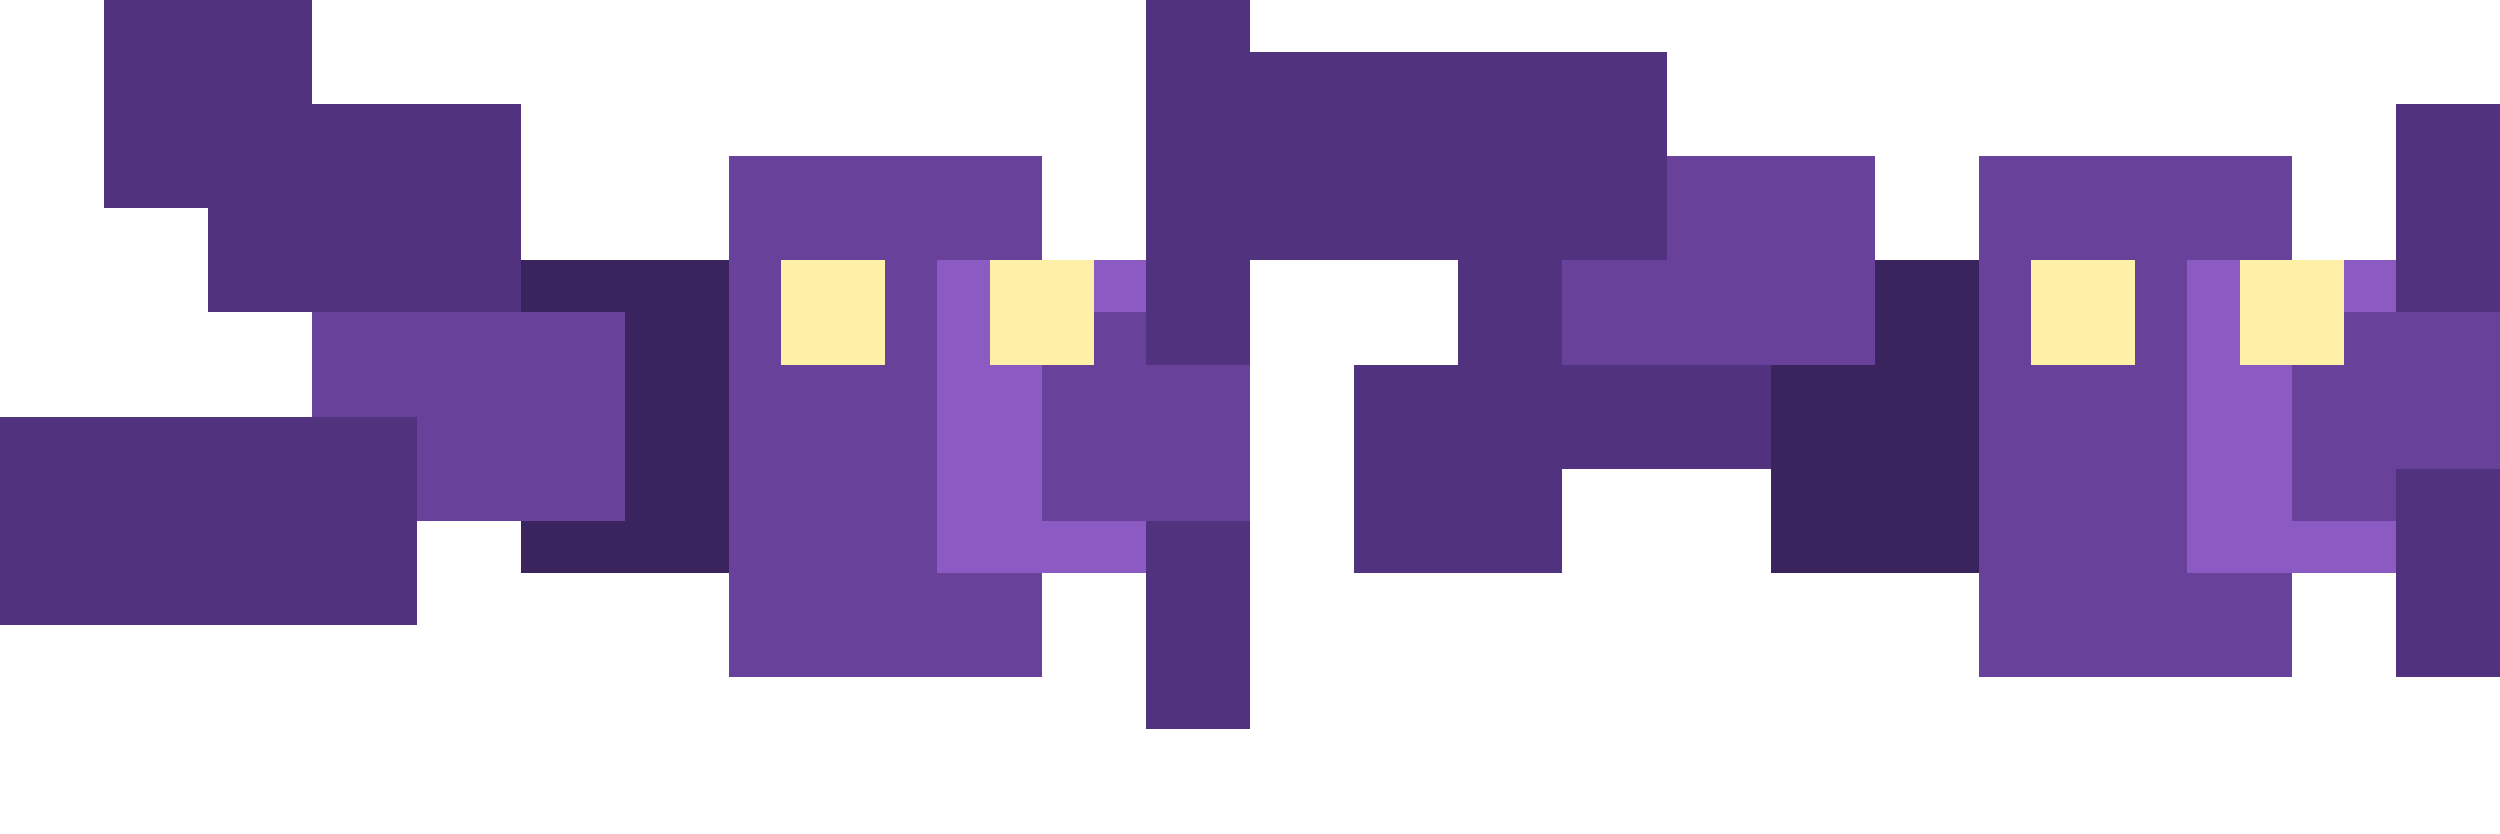
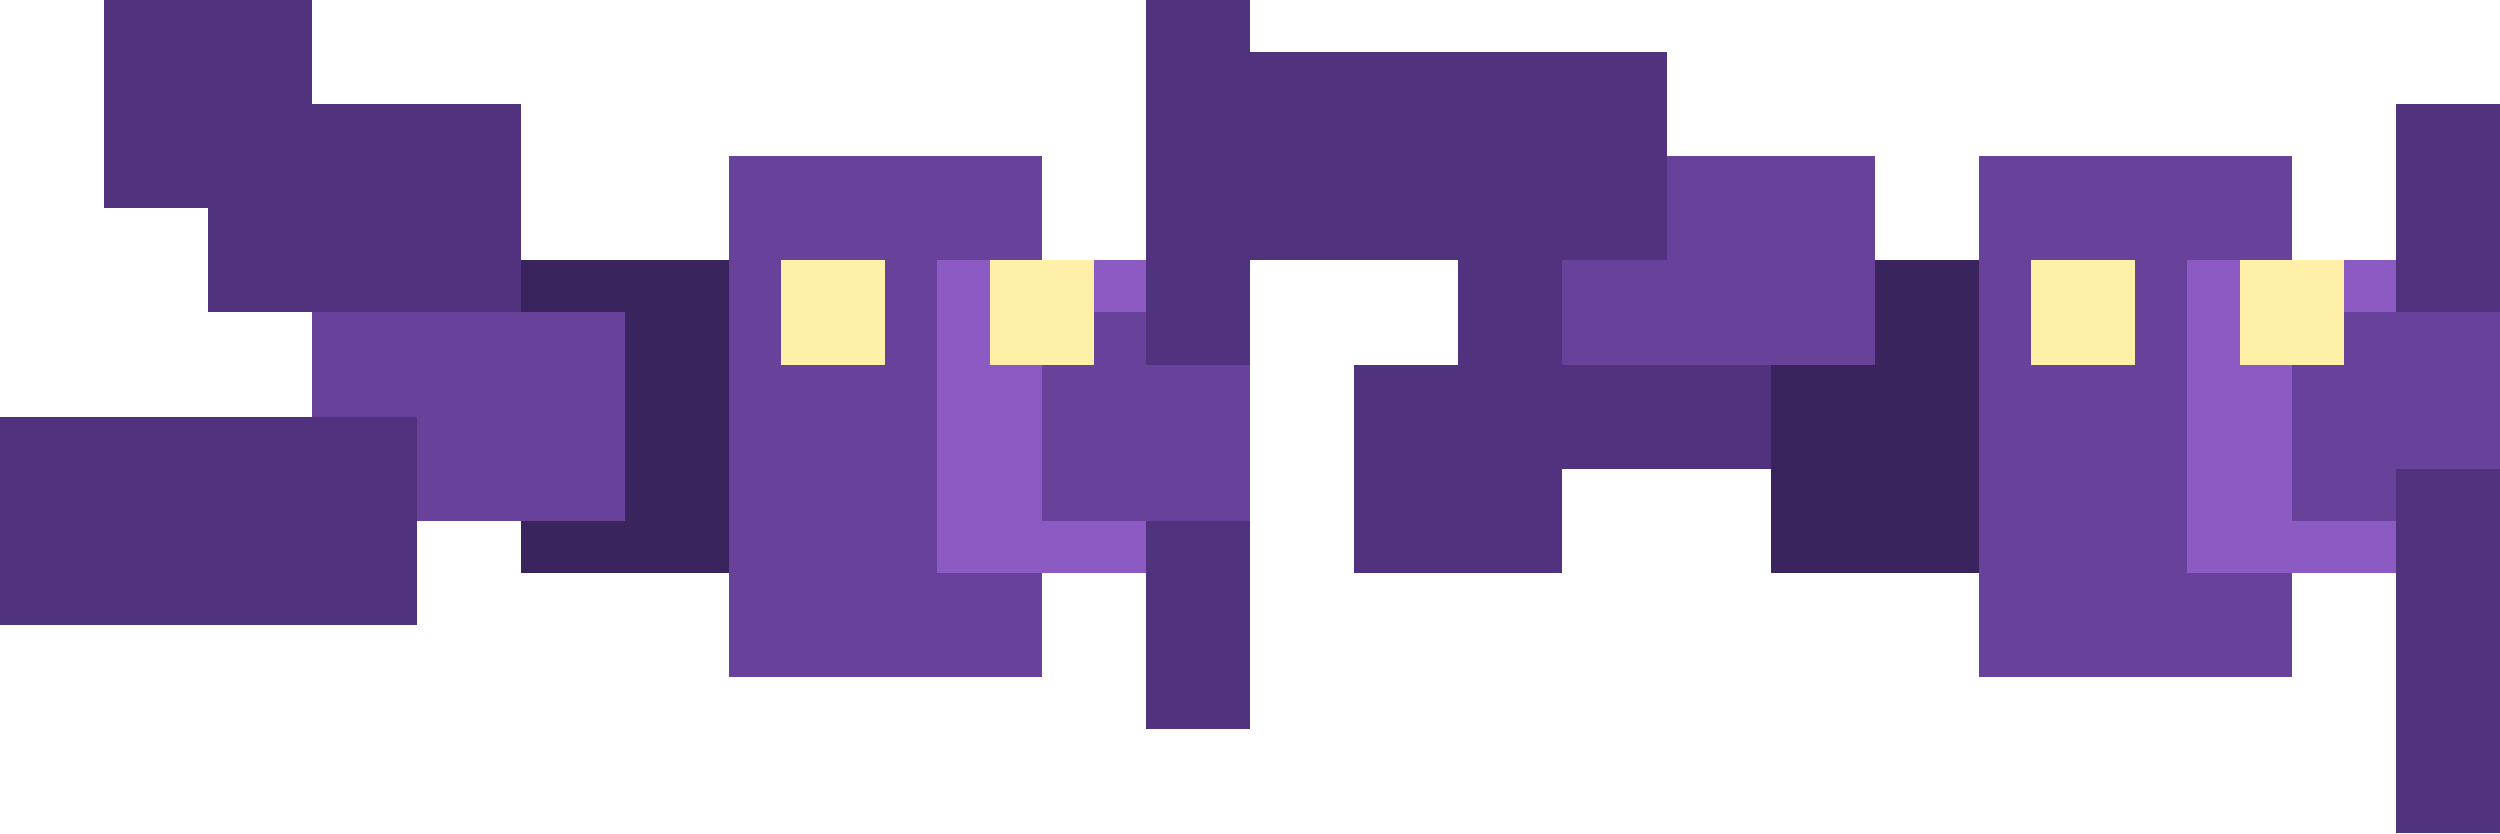
<svg xmlns="http://www.w3.org/2000/svg" width="48" height="16" viewBox="0 0 48 16" shape-rendering="crispEdges">
  <g>
    <rect x="10" y="5" width="4" height="6" fill="#3a245d" />
    <rect x="14" y="3" width="6" height="10" fill="#67419a" />
    <rect x="18" y="5" width="4" height="6" fill="#8b5ac2" />
    <rect x="4" y="2" width="6" height="4" fill="#51327f" />
    <rect x="2" y="0" width="4" height="4" fill="#51327f" />
    <rect x="6" y="6" width="6" height="4" fill="#67419a" />
    <rect x="0" y="8" width="8" height="4" fill="#51327f" />
    <rect x="20" y="6" width="4" height="4" fill="#67419a" />
    <rect x="22" y="3" width="2" height="4" fill="#51327f" />
    <rect x="22" y="0" width="2" height="4" fill="#51327f" />
    <rect x="22" y="10" width="2" height="4" fill="#51327f" />
    <rect x="15" y="5" width="2" height="2" fill="#fff0a8" />
    <rect x="19" y="5" width="2" height="2" fill="#fff0a8" />
  </g>
  <g transform="translate(24 0)">
    <rect x="10" y="5" width="4" height="6" fill="#3a245d" />
    <rect x="14" y="3" width="6" height="10" fill="#67419a" />
    <rect x="18" y="5" width="4" height="6" fill="#8b5ac2" />
    <rect x="4" y="5" width="6" height="4" fill="#51327f" />
    <rect x="2" y="7" width="4" height="4" fill="#51327f" />
    <rect x="6" y="3" width="6" height="4" fill="#67419a" />
    <rect x="0" y="1" width="8" height="4" fill="#51327f" />
    <rect x="20" y="6" width="4" height="4" fill="#67419a" />
    <rect x="22" y="9" width="4" height="4" fill="#51327f" />
-     <rect x="24" y="12" width="4" height="4" fill="#51327f" />
-     <rect x="22" y="2" width="4" height="4" fill="#51327f" />
+     <rect x="22" y="12" width="2" height="4" fill="#51327f" />
+     <rect x="22" y="2" width="2" height="4" fill="#51327f" />
    <rect x="15" y="5" width="2" height="2" fill="#fff0a8" />
    <rect x="19" y="5" width="2" height="2" fill="#fff0a8" />
  </g>
</svg>
